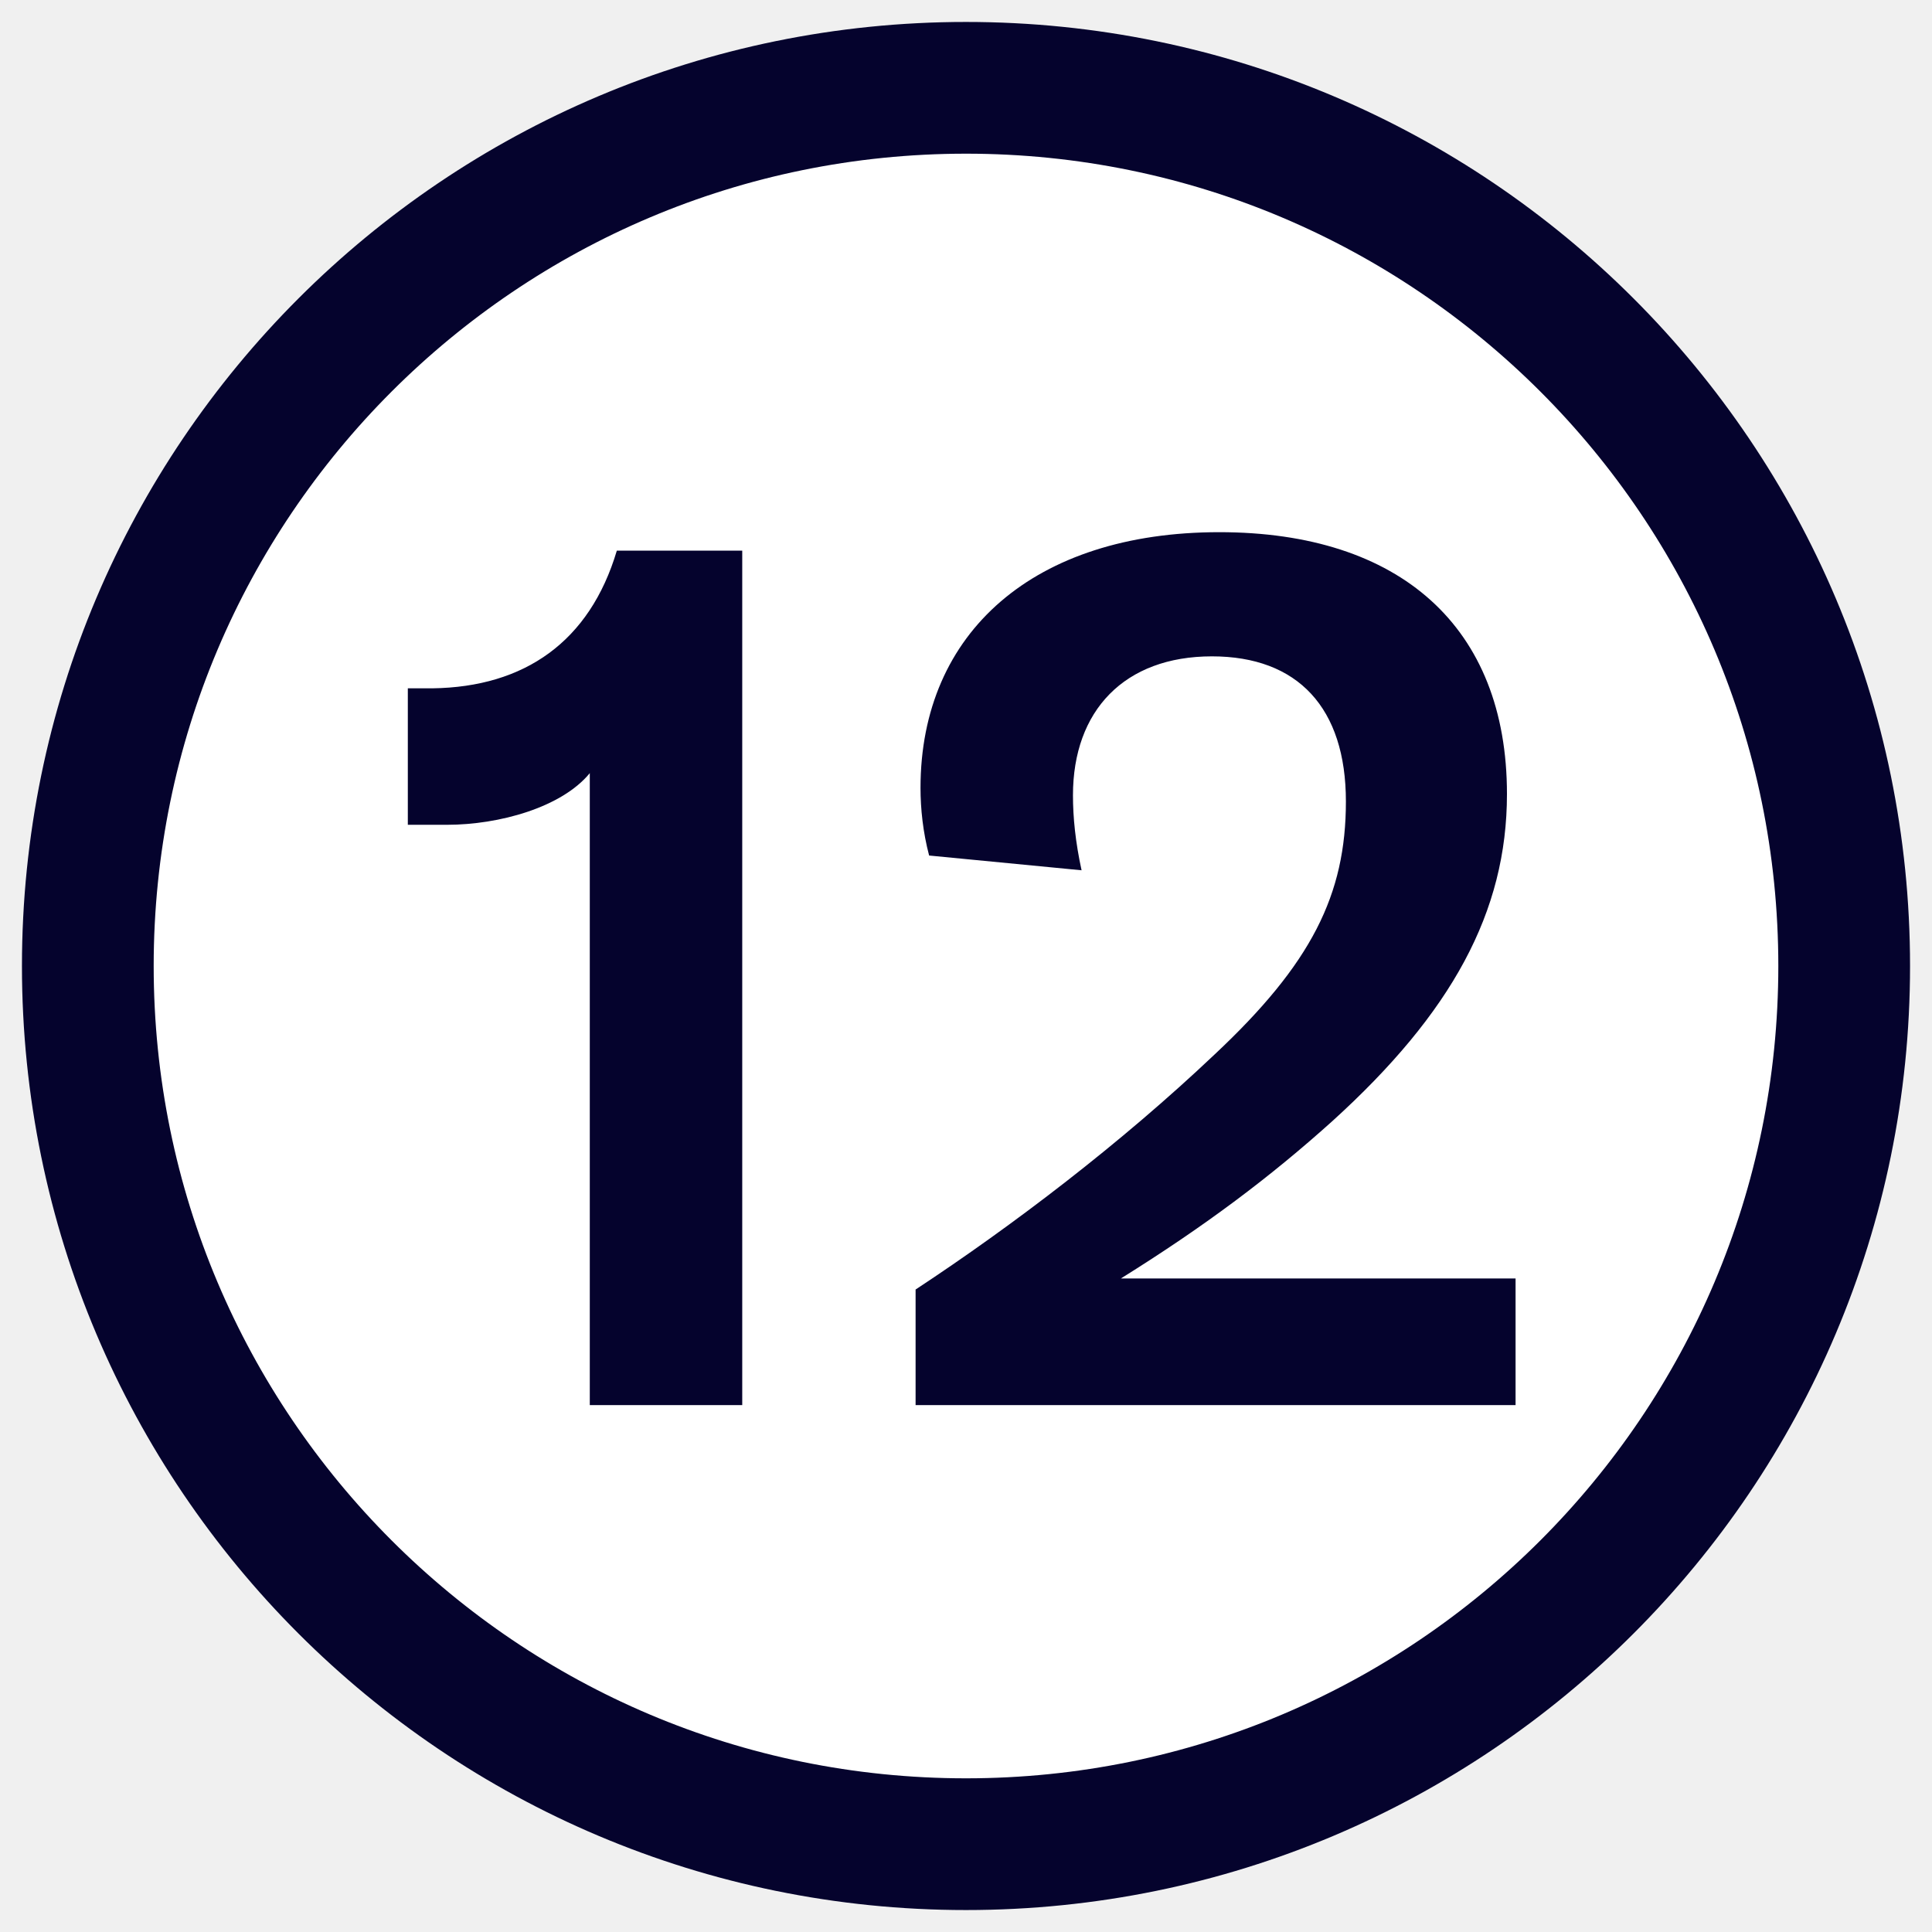
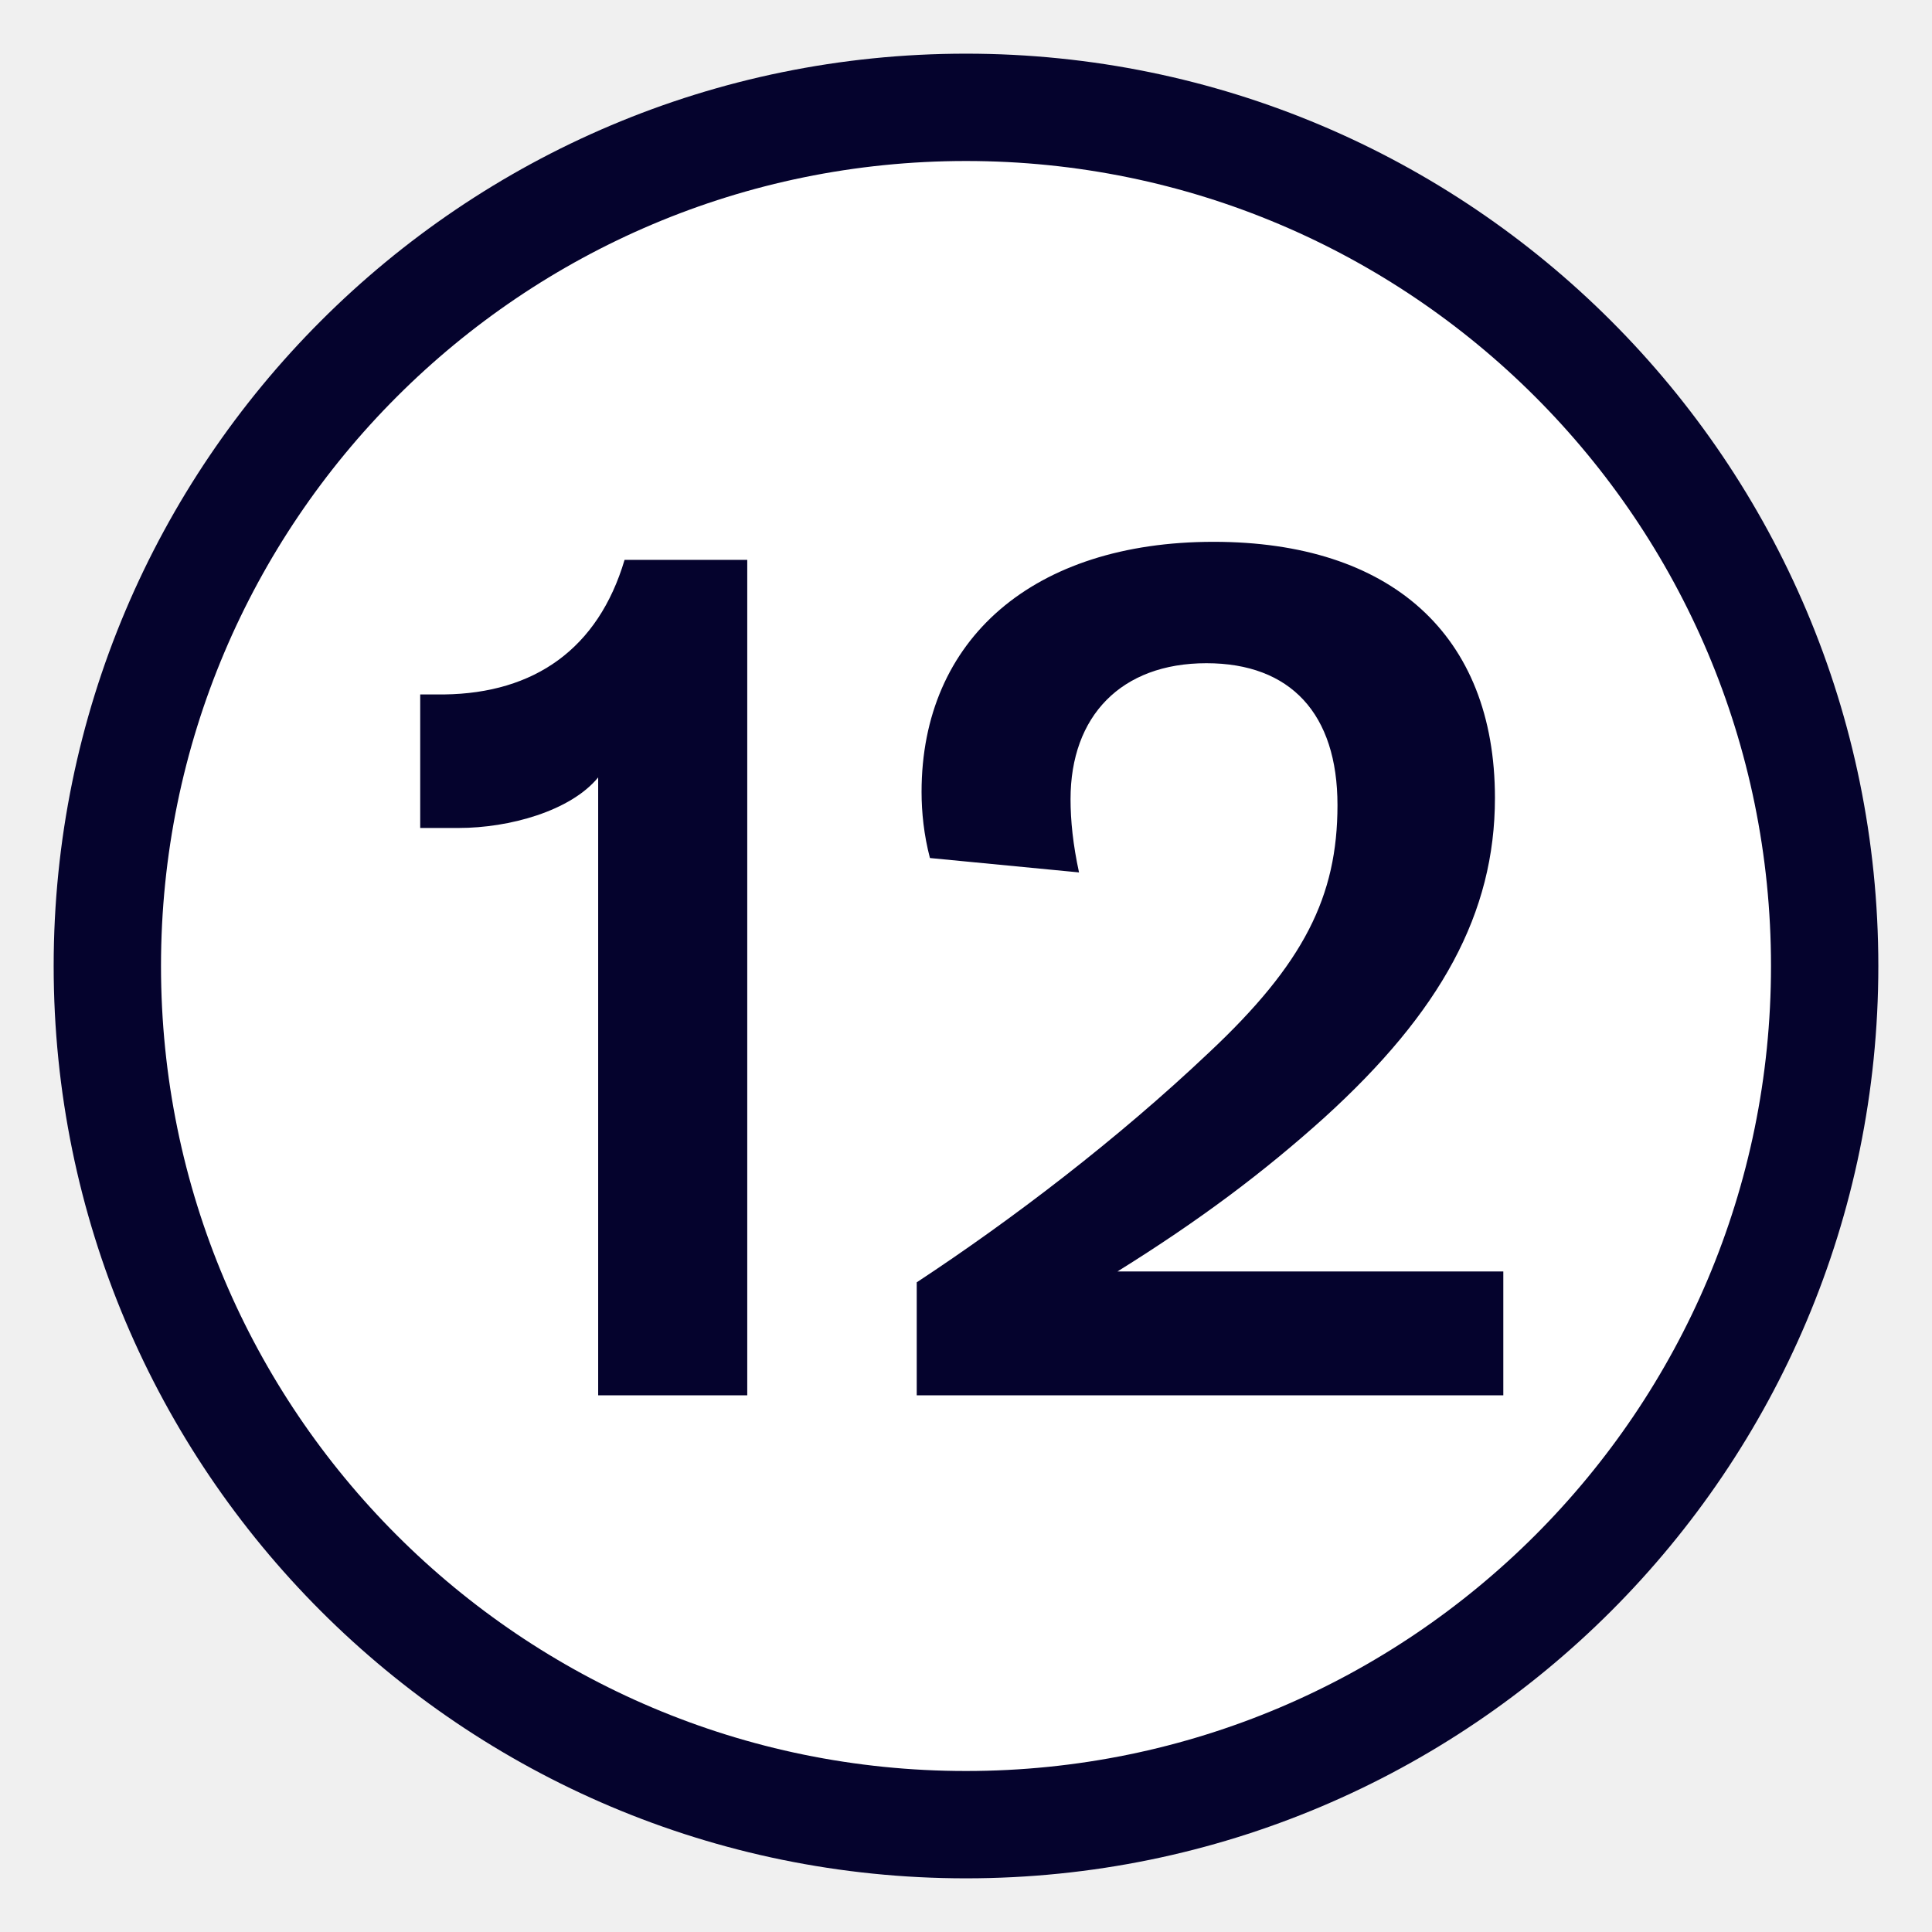
- <svg xmlns="http://www.w3.org/2000/svg" width="22" height="22" viewBox="0 0 22 22">
-   <g fill="none" fill-rule="evenodd">
-     <path fill="#FFF" fill-rule="nonzero" stroke="#05032D" stroke-width="1.5" d="M20,10 C20,15.523 15.523,20 10,20 C4.477,20 0,15.523 0,10 C0,4.477 4.477,0 10,0 C15.523,0 20,4.477 20,10 Z" transform="translate(1 1)" />
-     <path fill="#05032D" fill-rule="nonzero" d="M6.716,16 L6.716,8.804 C6.394,9.196 5.68,9.392 5.092,9.392 L4.644,9.392 L4.644,7.838 L4.924,7.838 C5.974,7.824 6.716,7.306 7.024,6.27 L8.452,6.27 L8.452,16 L6.716,16 Z M10.426,16 L10.426,14.684 C11.532,13.956 12.764,13.018 13.828,12.01 C14.934,10.974 15.326,10.19 15.326,9.126 C15.326,8.062 14.78,7.474 13.8,7.474 C12.806,7.474 12.218,8.09 12.218,9.056 C12.218,9.308 12.246,9.588 12.316,9.91 L10.58,9.742 C10.51,9.476 10.482,9.21 10.482,8.972 C10.482,7.194 11.784,6.06 13.884,6.06 C15.942,6.06 17.16,7.138 17.16,9.042 C17.16,10.386 16.53,11.534 15.172,12.766 C14.472,13.396 13.73,13.956 12.764,14.558 L17.258,14.558 L17.258,16 L10.426,16 Z" />
+ <svg xmlns="http://www.w3.org/2000/svg" width="18" height="18" viewBox="0 0 18 18">
+   <g fill="none" transform="translate(1 1)">
+     <path fill="#FFF" stroke="#05032D" d="M16,8 C16,12.418 12.418,16 8,16 C3.582,16 0,12.418 0,8 C0,3.582 3.582,0 8,0 C12.418,0 16,3.582 16,8 Z" />
+     <path fill="#05032D" d="M4.573,12 L4.573,6.243 C4.315,6.557 3.744,6.714 3.274,6.714 L2.915,6.714 L2.915,5.47 L3.139,5.47 C3.979,5.459 4.573,5.045 4.819,4.216 L5.962,4.216 L5.962,12 L4.573,12 Z M7.541,12 L7.541,10.947 C8.426,10.365 9.411,9.614 10.262,8.808 C11.147,7.979 11.461,7.352 11.461,6.501 C11.461,5.65 11.024,5.179 10.24,5.179 C9.445,5.179 8.974,5.672 8.974,6.445 C8.974,6.646 8.997,6.87 9.053,7.128 L7.664,6.994 C7.608,6.781 7.586,6.568 7.586,6.378 C7.586,4.955 8.627,4.048 10.307,4.048 C11.954,4.048 12.928,4.91 12.928,6.434 C12.928,7.509 12.424,8.427 11.338,9.413 C10.778,9.917 10.184,10.365 9.411,10.846 L13.006,10.846 L13.006,12 L7.541,12 Z" />
  </g>
</svg>
